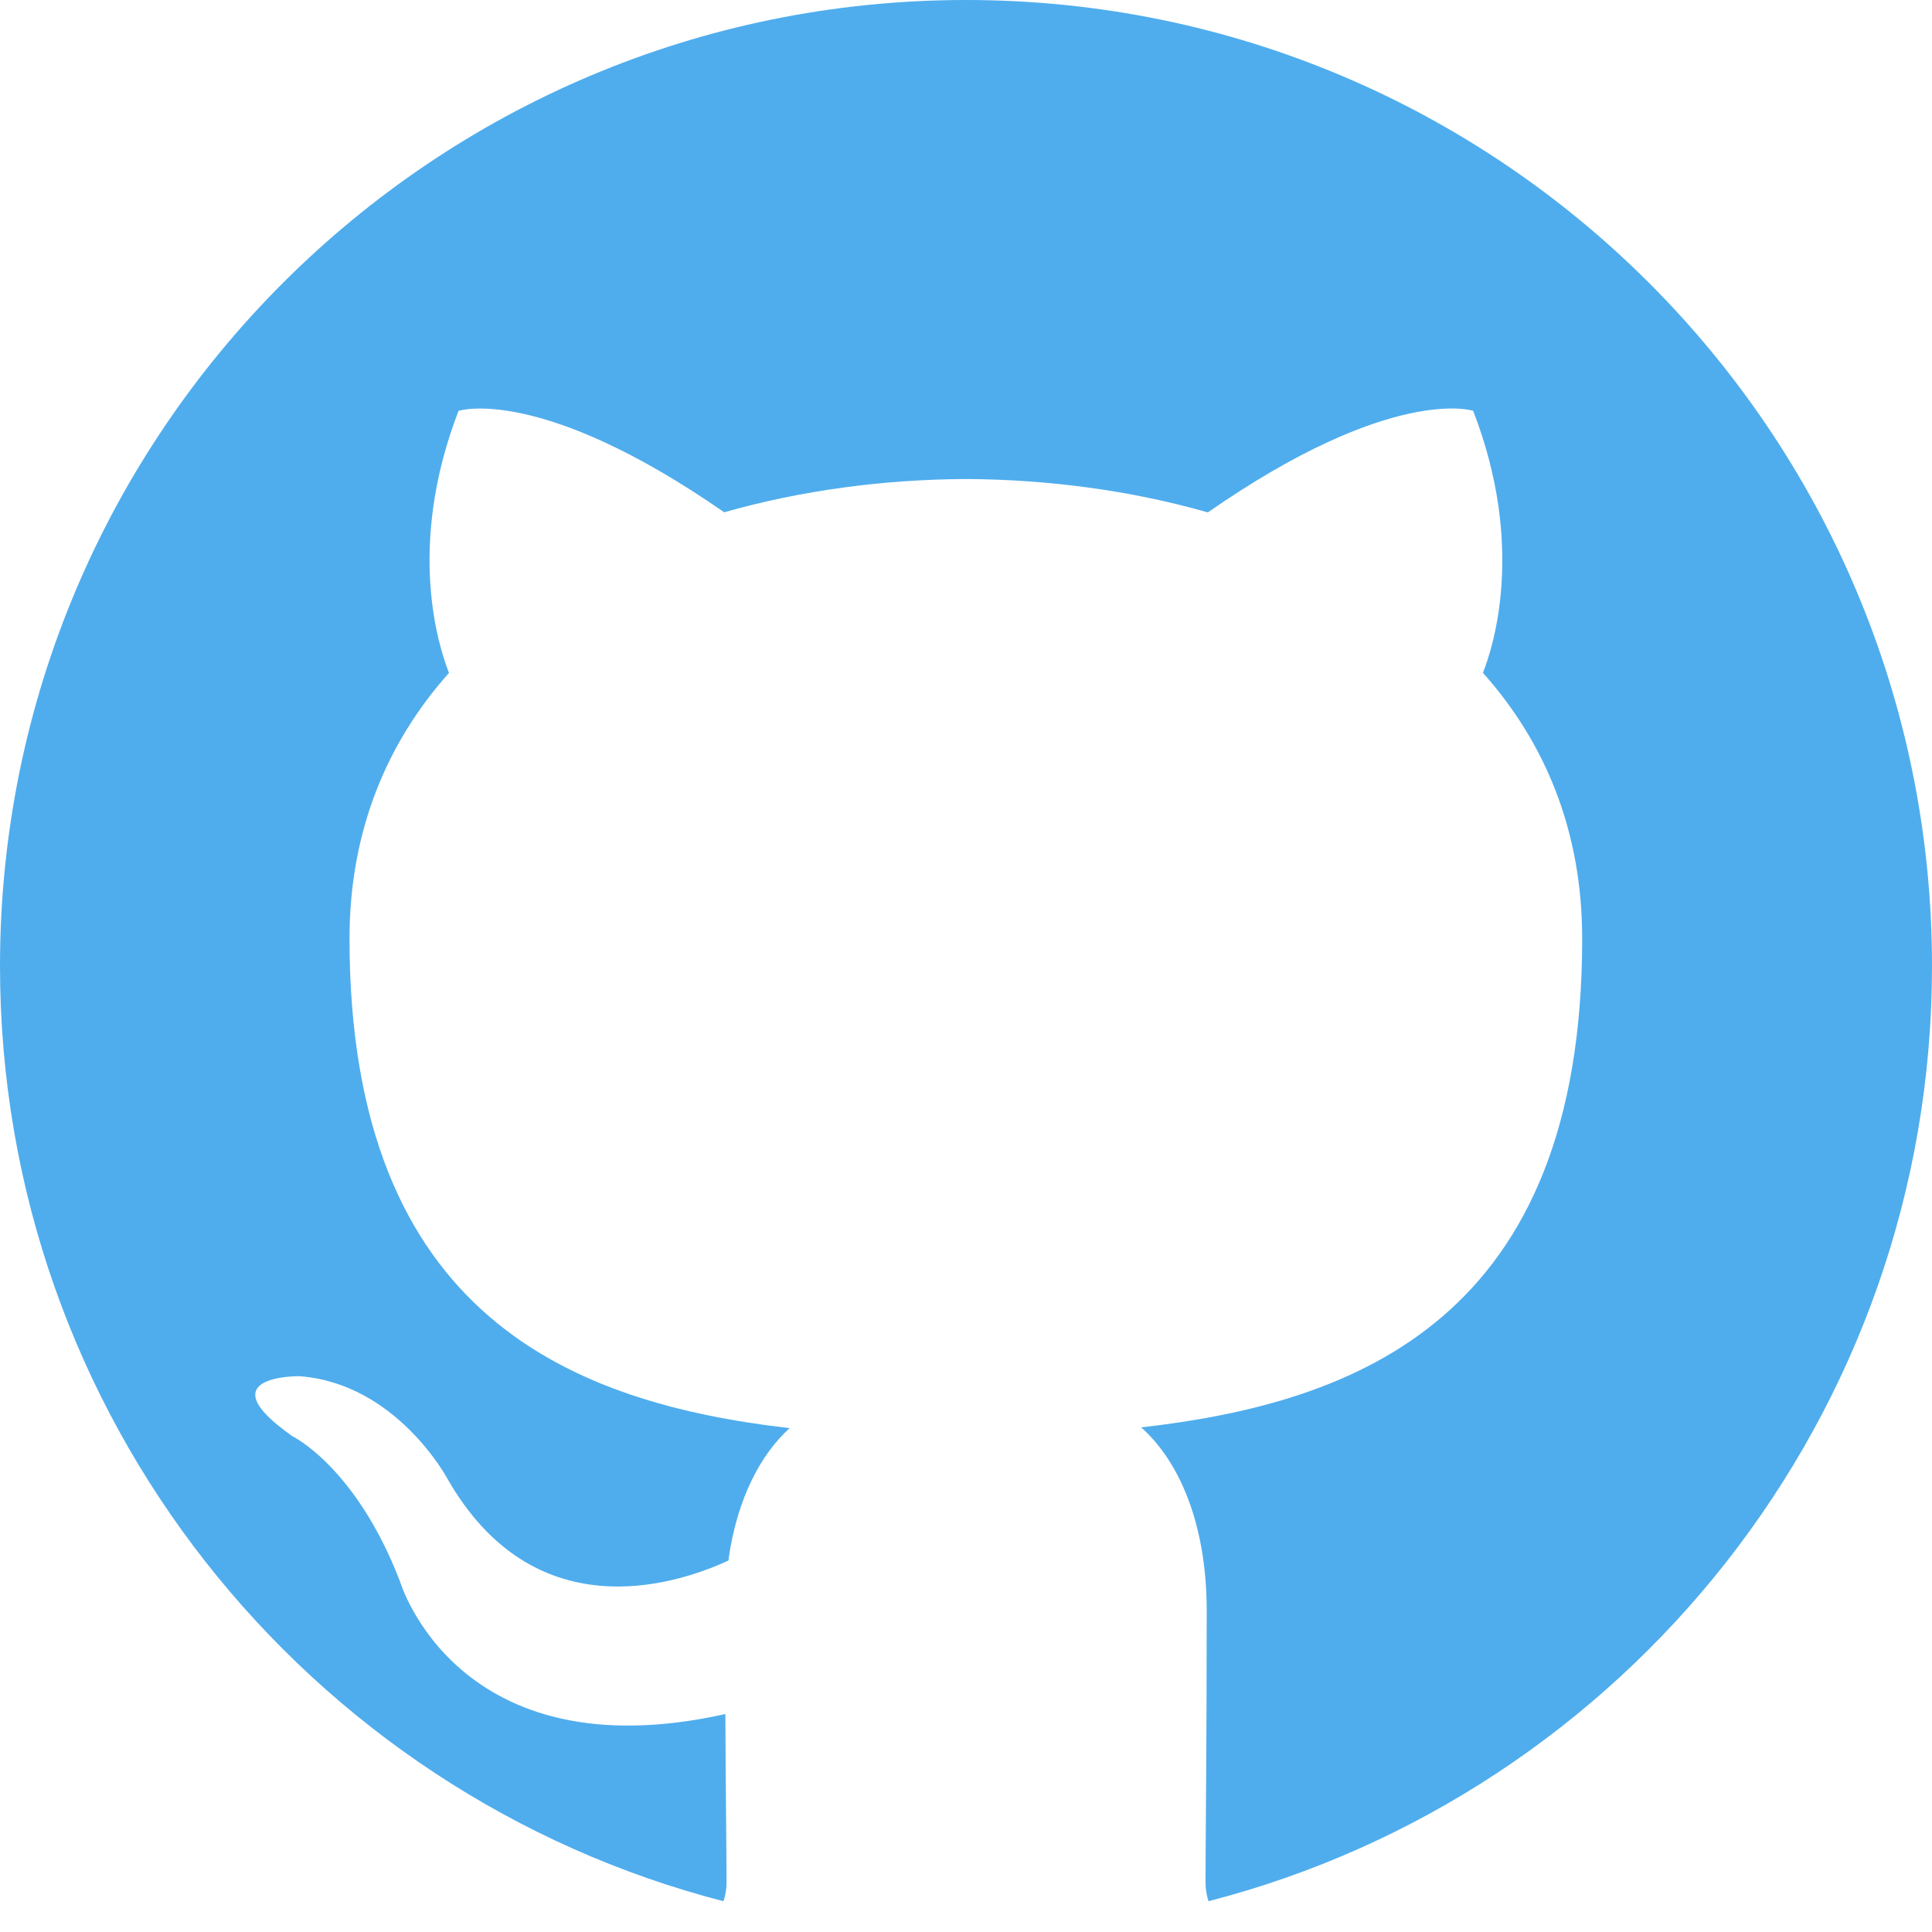
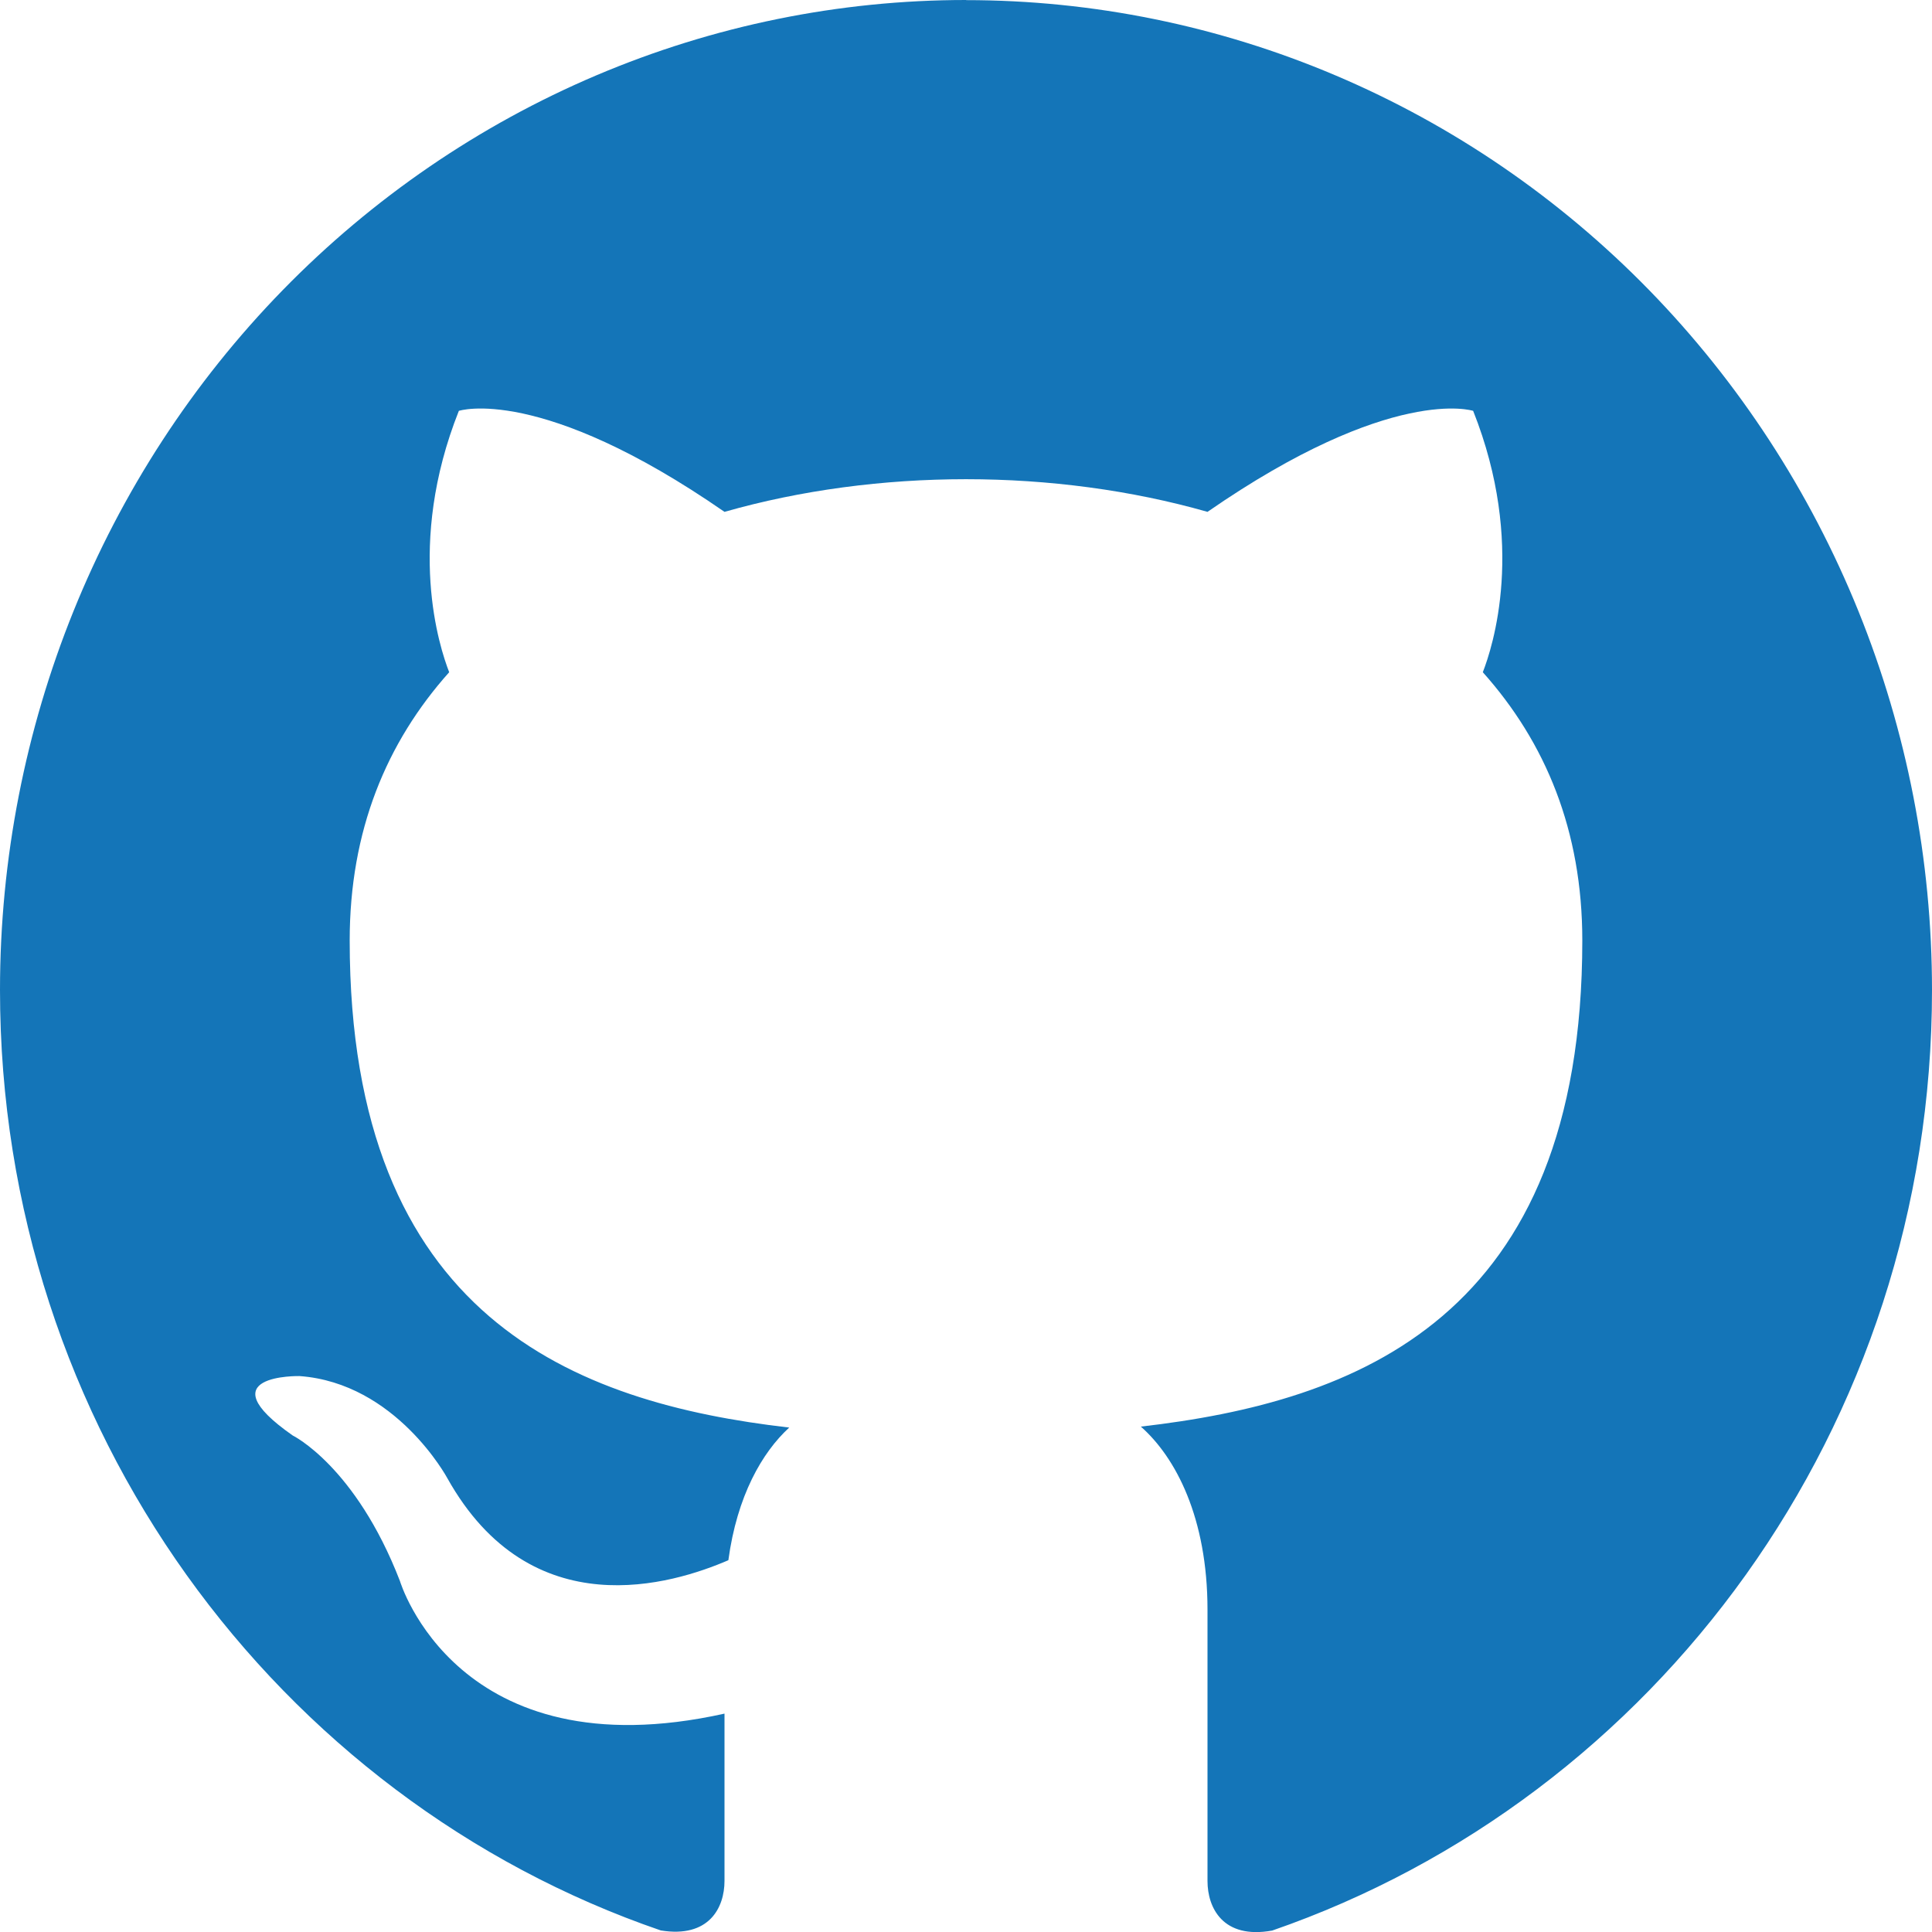
- <svg xmlns="http://www.w3.org/2000/svg" width="32" height="32" viewBox="0 0 32 32">
-   <path d="M20.017 31.49C26.91 29.71 32 23.45 32 16c0-8.837-7.163-16-16-16S0 7.163 0 16c0 7.45 5.09 13.71 11.982 15.49.036-.1.052-.207.052-.31 0-.388-.013-1.42-.02-2.79-4.452.992-5.39-2.2-5.39-2.2-.73-1.894-1.778-2.4-1.778-2.4-1.452-1.016.11-.996.11-.996 1.606.116 2.45 1.69 2.45 1.69 1.428 2.508 3.746 1.784 4.658 1.364.145-1.06.56-1.783 1.015-2.193-3.553-.413-7.29-1.82-7.29-8.108 0-1.79.625-3.256 1.648-4.402-.165-.415-.714-2.083.158-4.34 0 0 1.342-.442 4.4 1.68C13.27 8.122 14.64 7.94 16 7.934c1.36.007 2.728.188 4.006.553C23.06 6.363 24.4 6.804 24.4 6.804c.875 2.258.326 3.926.162 4.34 1.025 1.147 1.644 2.613 1.644 4.403 0 6.303-3.74 7.69-7.305 8.095.575.507 1.086 1.508 1.086 3.04 0 2.19-.02 3.96-.02 4.498 0 .103.017.21.05.31z" fill="#4FADED" fill-rule="evenodd" />
+ <svg xmlns="http://www.w3.org/2000/svg" fill="none" height="32" viewBox="0 0 32 32" width="32">
+   <path d="m16 0c-2.101 0-4.182.424-6.123 1.248-1.941.824-3.705 2.032-5.191 3.554-3.001 3.075-4.686 7.246-4.686 11.595 0 7.248 4.592 13.397 10.944 15.577.8.131 1.056-.377 1.056-.82v-2.771c-4.432.984-5.376-2.197-5.376-2.197-.736-1.902-1.776-2.41-1.776-2.41-1.456-1.017.112-.984.112-.984 1.6.115 2.448 1.689 2.448 1.689 1.392 2.492 3.744 1.754 4.656 1.361.144-1.066.56-1.787 1.008-2.197-3.552-.41-7.28-1.82-7.28-8.067 0-1.82.608-3.28 1.648-4.444-.16-.41-.72-2.115.16-4.329 0 0 1.344-.443 4.4 1.673 1.264-.361 2.64-.541 4-.541s2.736.18 4 .541c3.056-2.115 4.4-1.673 4.4-1.673.88 2.214.32 3.919.16 4.329 1.04 1.164 1.648 2.624 1.648 4.444 0 6.264-3.744 7.641-7.312 8.051.576.508 1.104 1.509 1.104 3.034v4.493c0 .443.256.968 1.072.82 6.352-2.197 10.928-8.33 10.928-15.577 0-2.153-.414-4.285-1.218-6.275-.804-1.989-1.983-3.797-3.468-5.32-1.486-1.523-3.25-2.73-5.191-3.554-1.941-.824-4.022-1.248-6.123-1.248z" fill="#1475b8" />
</svg>
